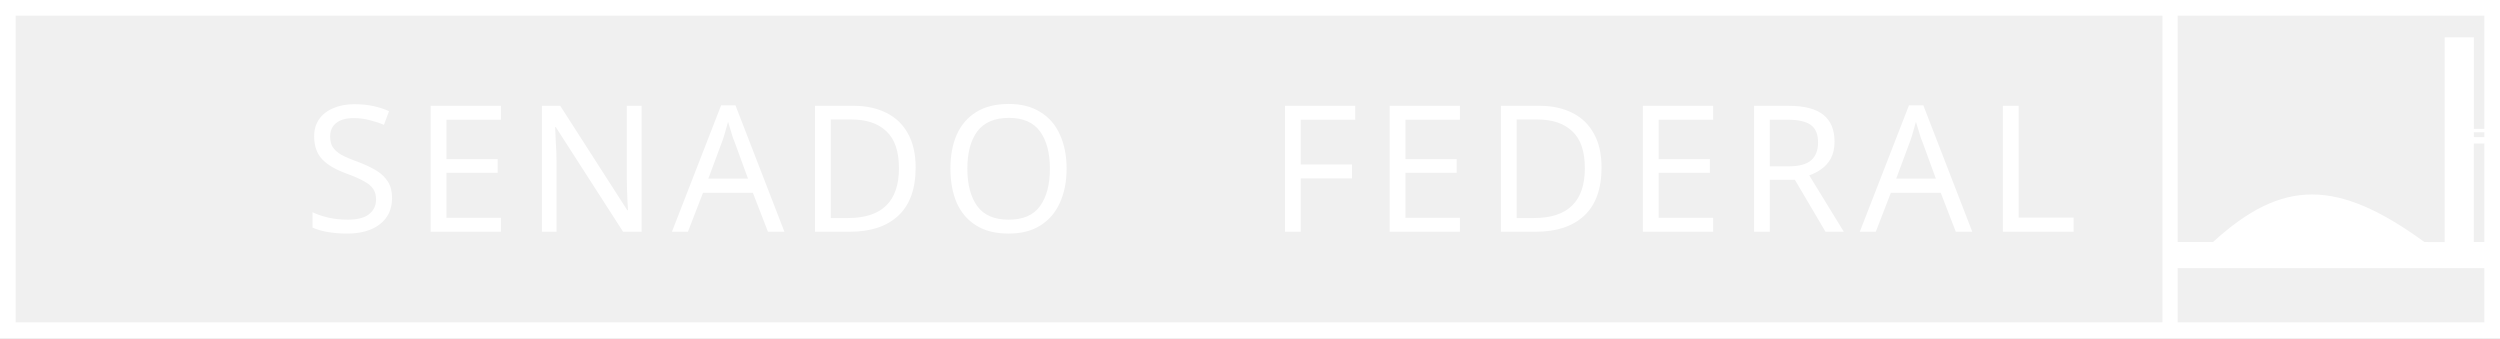
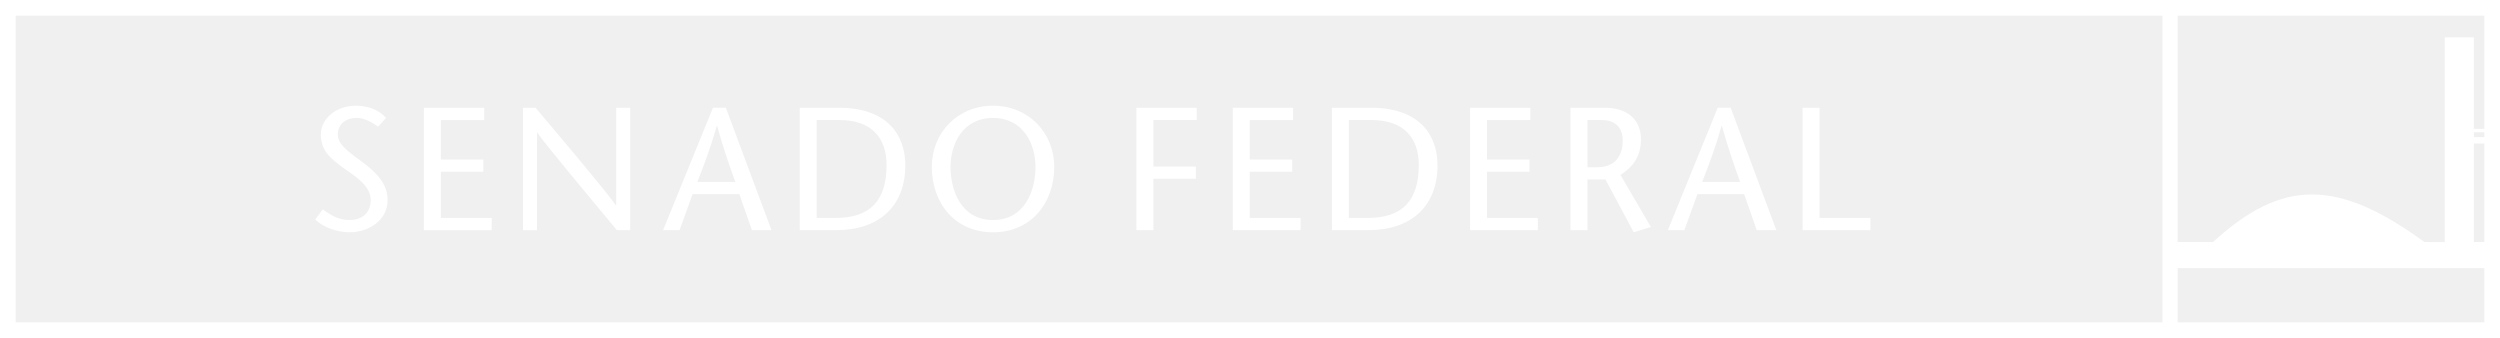
- <svg xmlns="http://www.w3.org/2000/svg" id="svg2" height="6.428mm" viewBox="0 0 168.46 22.776" width="47.543mm" version="1.1">
-   <defs id="defs3412" />
-   <g id="layer1" transform="translate(-199.89,-317.21)" style="fill:#000000">
-     <text id="text3336" style="font-size:11.882px;line-height:125%;font-family:'StoneSans LT';letter-spacing:0px;word-spacing:0px;fill:#ffffff;" xml:space="preserve" font-size="11.882px" line-height="125%" y="332.824" x="217.919">
-       <tspan id="tspan3338" style="font-size:11.882px;line-height:125%;font-family:'StoneSans LT';letter-spacing:0.89px;fill:#ffffff;" font-size="11.882px" line-height="125%" dx="2.42 0 0 0 0 0 0 -6.05" y="332.824" x="217.919">SENADO   FEDERAL</tspan>
-     </text>
-     <g id="g3448" fill="#fff" transform="translate(199.89,317.21)" style="fill:#ffffff">
-       <path id="path3450" fill-rule="evenodd" fill="#fff" d="m168.46 22.776h-168.46v-22.776h168.46zm-1.055-21.72h-20.666v20.664h20.666zm-21.69 20.664h-144.66v-20.666h144.66zm19.018-5.407-1.367-0.005c-5.877-4.272-9.567-4.272-14.244 0-0.793-0.002-2.384 0-2.384 0v1.76h20.666v-1.76h-0.708v-6.638h0.708v-0.43l-0.707-0.002v-0.325h0.708v-0.23h-0.707v-6.168h-1.964" style="fill:#ffffff" />
+ <svg xmlns="http://www.w3.org/2000/svg" width="168.462" height="22.776">
+   <defs>
+     <clipPath id="a">
+       <path d="M0 0h608.93v608.93H0V0z" />
+     </clipPath>
+   </defs>
+   <g fill="#fff">
+     <path fill-rule="evenodd" d="M168.463 22.776H0V0h168.463zm-1.055-21.72h-20.666V21.72h20.666zm-21.69 20.664H1.054V1.054h144.662zm19.018-5.407l-1.367-.005c-5.877-4.272-9.567-4.272-14.244 0-.793-.002-2.384 0-2.384 0v1.76h20.666v-1.76h-.708V9.67h.708v-.43l-.707-.002v-.325h.708v-.23h-.707V2.515h-1.964" />
+     <path d="M26.016 7.947c-.46-.52-1.177-.825-2.037-.825-1.287 0-2.358.836-2.358 1.944 0 1.166.765 1.673 1.45 2.203.67.494 1.908 1.166 1.908 2.202 0 .92-.624 1.355-1.438 1.355-.777 0-1.307-.378-1.79-.72l-.507.685c.588.576 1.53.86 2.32.86 1.32 0 2.557-.85 2.557-2.156 0-1.06-.66-1.815-1.79-2.64-1.06-.765-1.567-1.2-1.567-1.79 0-.635.46-1.12 1.283-1.12.495 0 1.025.295 1.427.59l.54-.59zm6.61-.684h-4.064v8.247h4.57l.002-.824h-3.428v-3.112h2.862v-.823h-2.862V8.09h2.92v-.825zm34.29 8.39c2.544 0 4.123-1.946 4.123-4.407-.002-2.31-1.745-4.124-4.125-4.124s-4.123 1.815-4.123 4.124c0 2.46 1.578 4.407 4.123 4.407m0-.826c-2.133 0-2.863-1.968-2.863-3.58 0-1.545.825-3.3 2.863-3.3 2.037 0 2.862 1.755 2.862 3.3 0 1.612-.73 3.58-2.862 3.58M53.888 7.263v8.246h2.452c2.92 0 4.665-1.638 4.665-4.37 0-1.98-1.155-3.877-4.477-3.877h-2.64zm1.144.825h1.52c2.166 0 3.19 1.19 3.19 3.028.002 2.415-1.117 3.57-3.437 3.57h-1.273V8.088zm-6.99-.825l-3.36 8.246h1.11l.88-2.427h3.148l.847 2.426h1.32l-3.075-8.247h-.87zm-1.05 4.995c.448-1.142.884-2.285 1.308-3.77h.023c.413 1.485.813 2.628 1.225 3.77h-2.556zm-4.527-4.995h-.943v6.574h-.024c-.553-.824-3.593-4.43-5.407-6.574h-.847v8.247h.943V8.947h.024c.493.72 3.568 4.418 5.36 6.56l.895.002V7.262zm38.177 0h-4.064v8.246h1.143v-3.463h2.863v-.825H77.72V8.088h2.922v-.825zm9.108 0v8.246h2.45c2.922 0 4.666-1.638 4.666-4.37 0-1.98-1.155-3.877-4.478-3.877H89.75zm1.143.825h1.52c2.167 0 3.192 1.19 3.192 3.028 0 2.415-1.12 3.57-3.44 3.57h-1.272V8.088zm-3.76-.825H83.07v8.246h4.57v-.824h-3.428v-3.112h2.863v-.823h-2.863V8.09h2.92v-.825zm15.988 0h-4.063v8.246h4.57v-.824H100.2v-3.112h2.862v-.823H100.2V8.09h2.92v-.825zm12.627 0l-3.36 8.246h1.11l.884-2.427h3.146l.85 2.426h1.32l-3.076-8.247h-.873zm-1.047 4.995c.447-1.142.883-2.285 1.307-3.77h.024c.412 1.485.813 2.628 1.226 3.77H114.7zm-8.874 3.25l1.142.002v-3.417h1.214l1.908 3.56 1.155-.355-2.05-3.51c.788-.507 1.378-1.19 1.378-2.405 0-1.425-1.048-2.12-2.39-2.12h-2.357v8.246zm1.142-7.42h.978c.766 0 1.402.39 1.402 1.403 0 .696-.27 1.78-1.732 1.78h-.648V8.087zm14.497 7.421h4.57v-.824h-3.428V7.263h-1.142v8.246z" />
+     <g clip-path="url(#a)" transform="matrix(1.25 0 0 -1.25 -291.006 -329.982)">
+       <path stroke="#fff" stroke-width="1.25" d="M0 0h-15m593.93 0h15M0-566.93h-15m593.93 0h15M6 6v15m0-593.93v-15M572.93 6v15m0-593.93v-15" />
+       <path stroke="#000" stroke-width=".25" d="M0 0h-15m593.93 0h15M0-566.93h-15m593.93 0h15M6 6v15m0-593.93v-15M572.93 6v15m0-593.93v-15" />
    </g>
  </g>
</svg>
